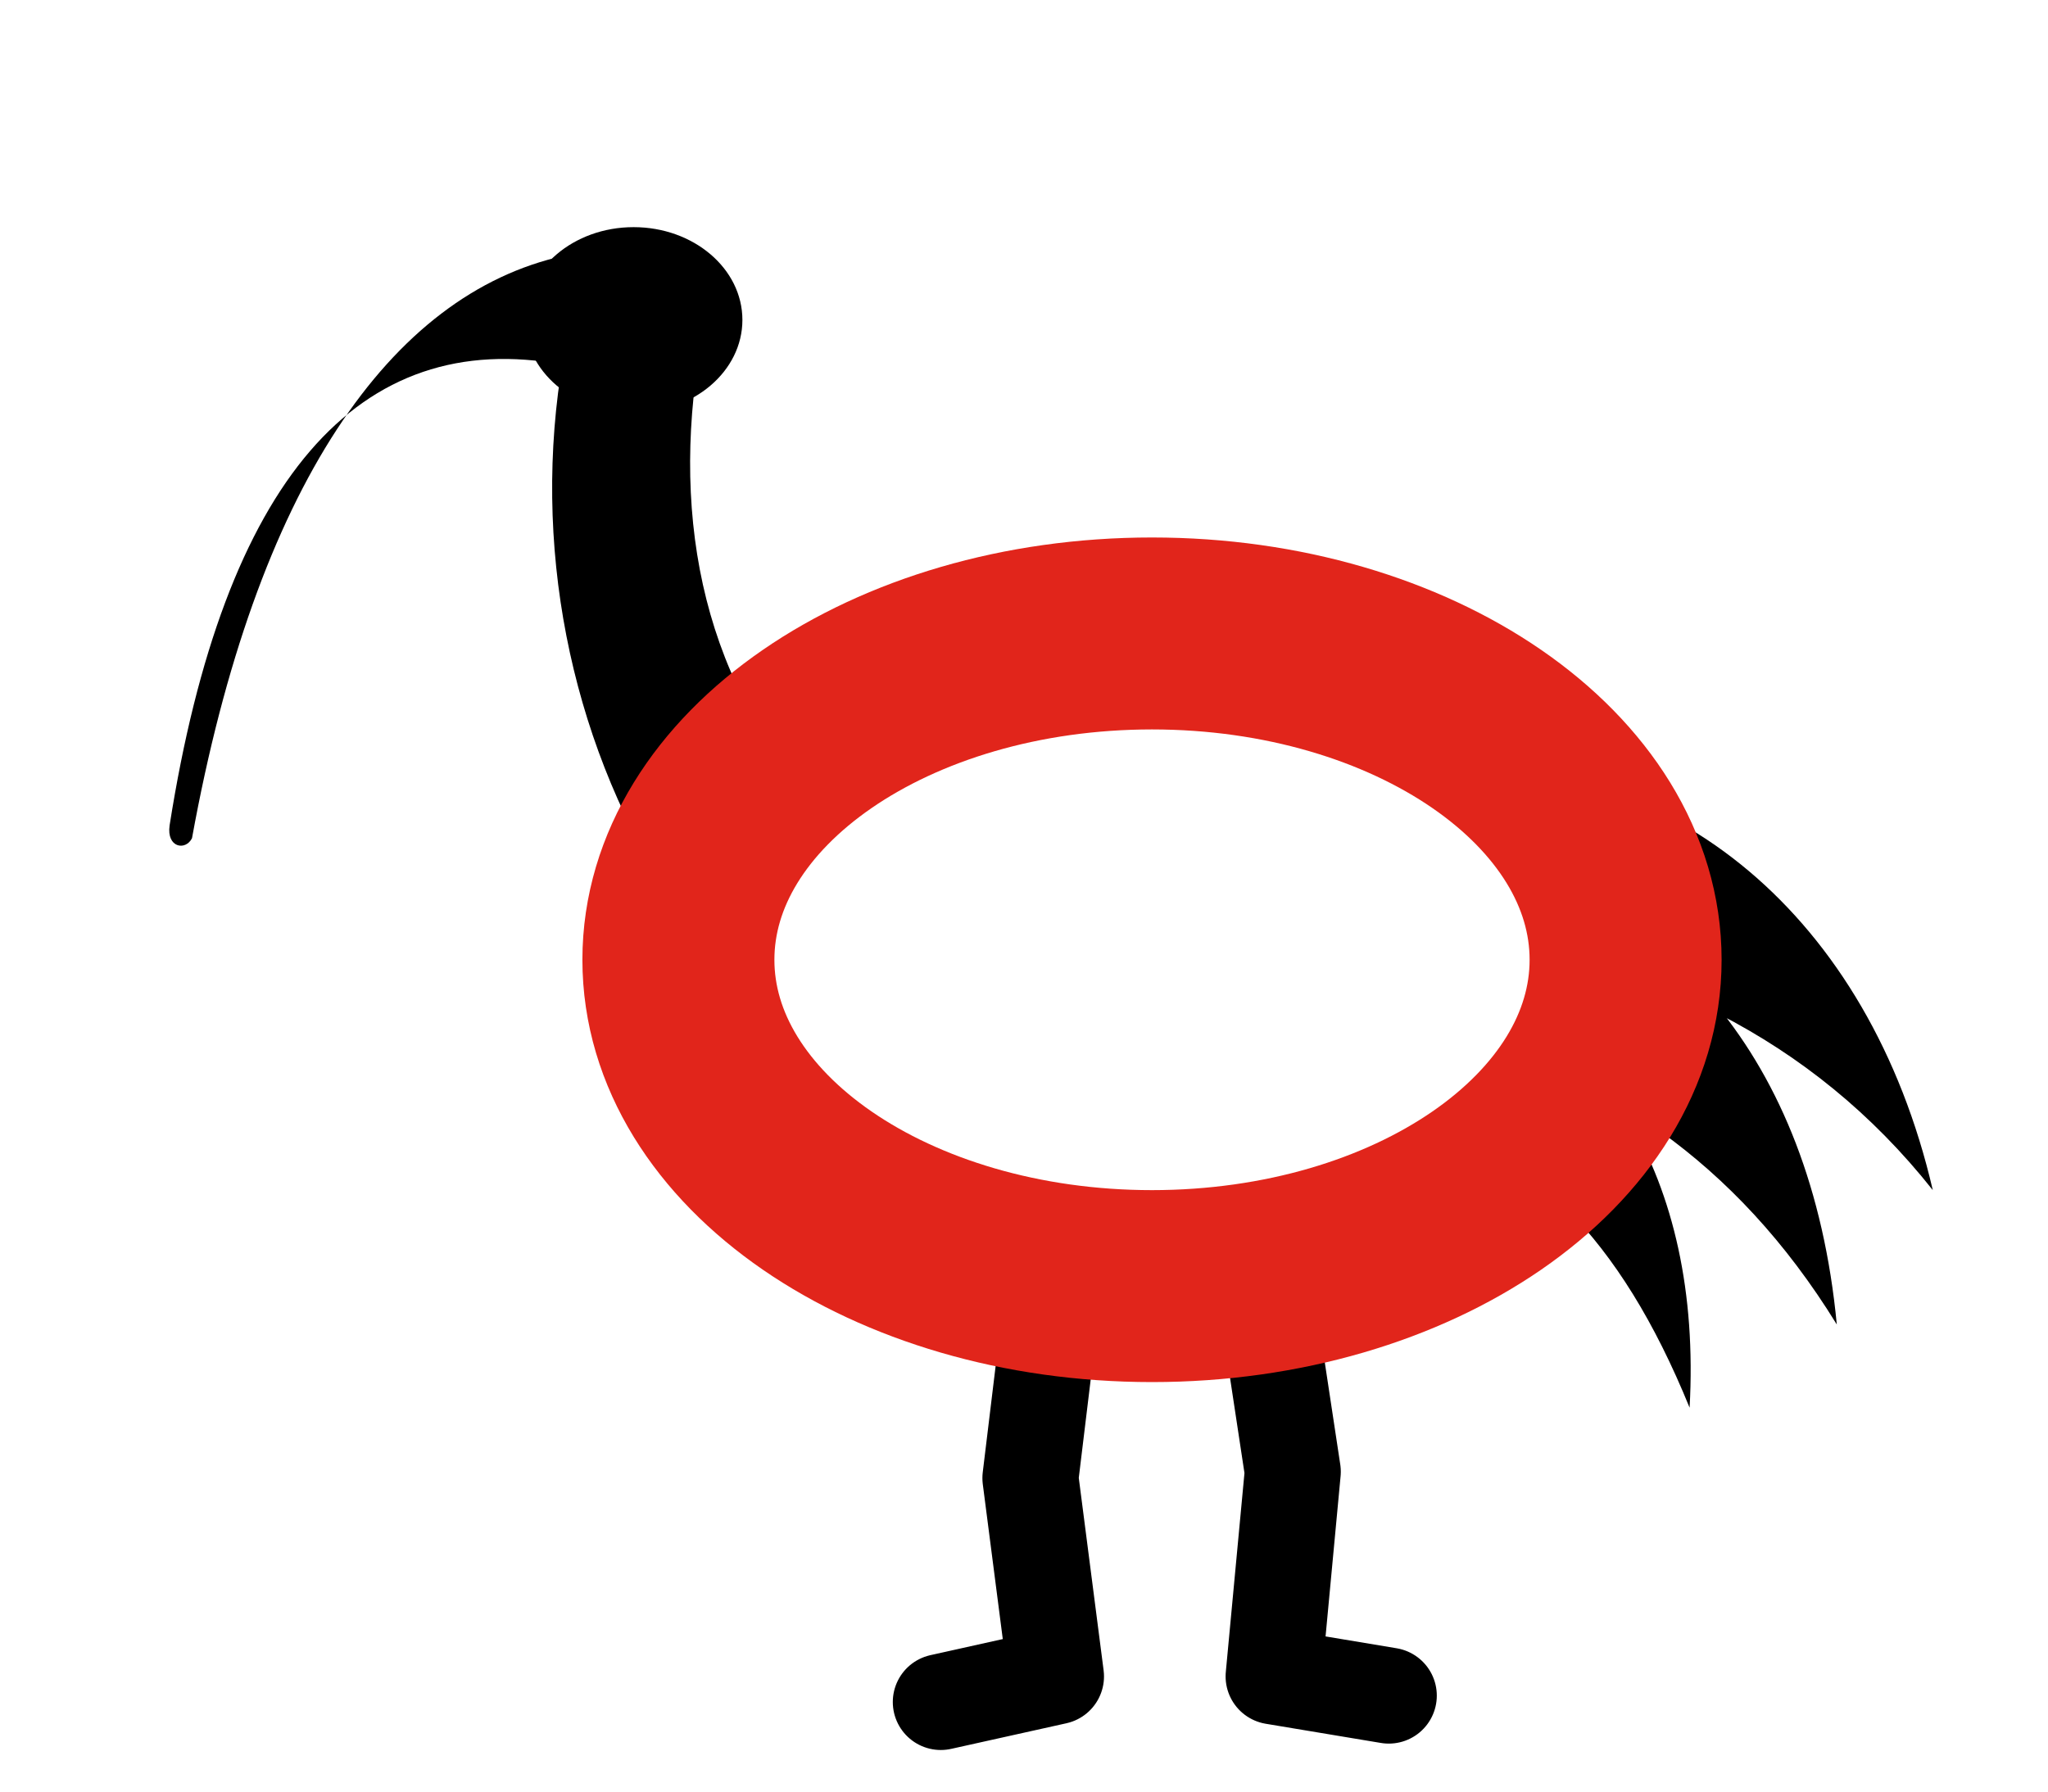
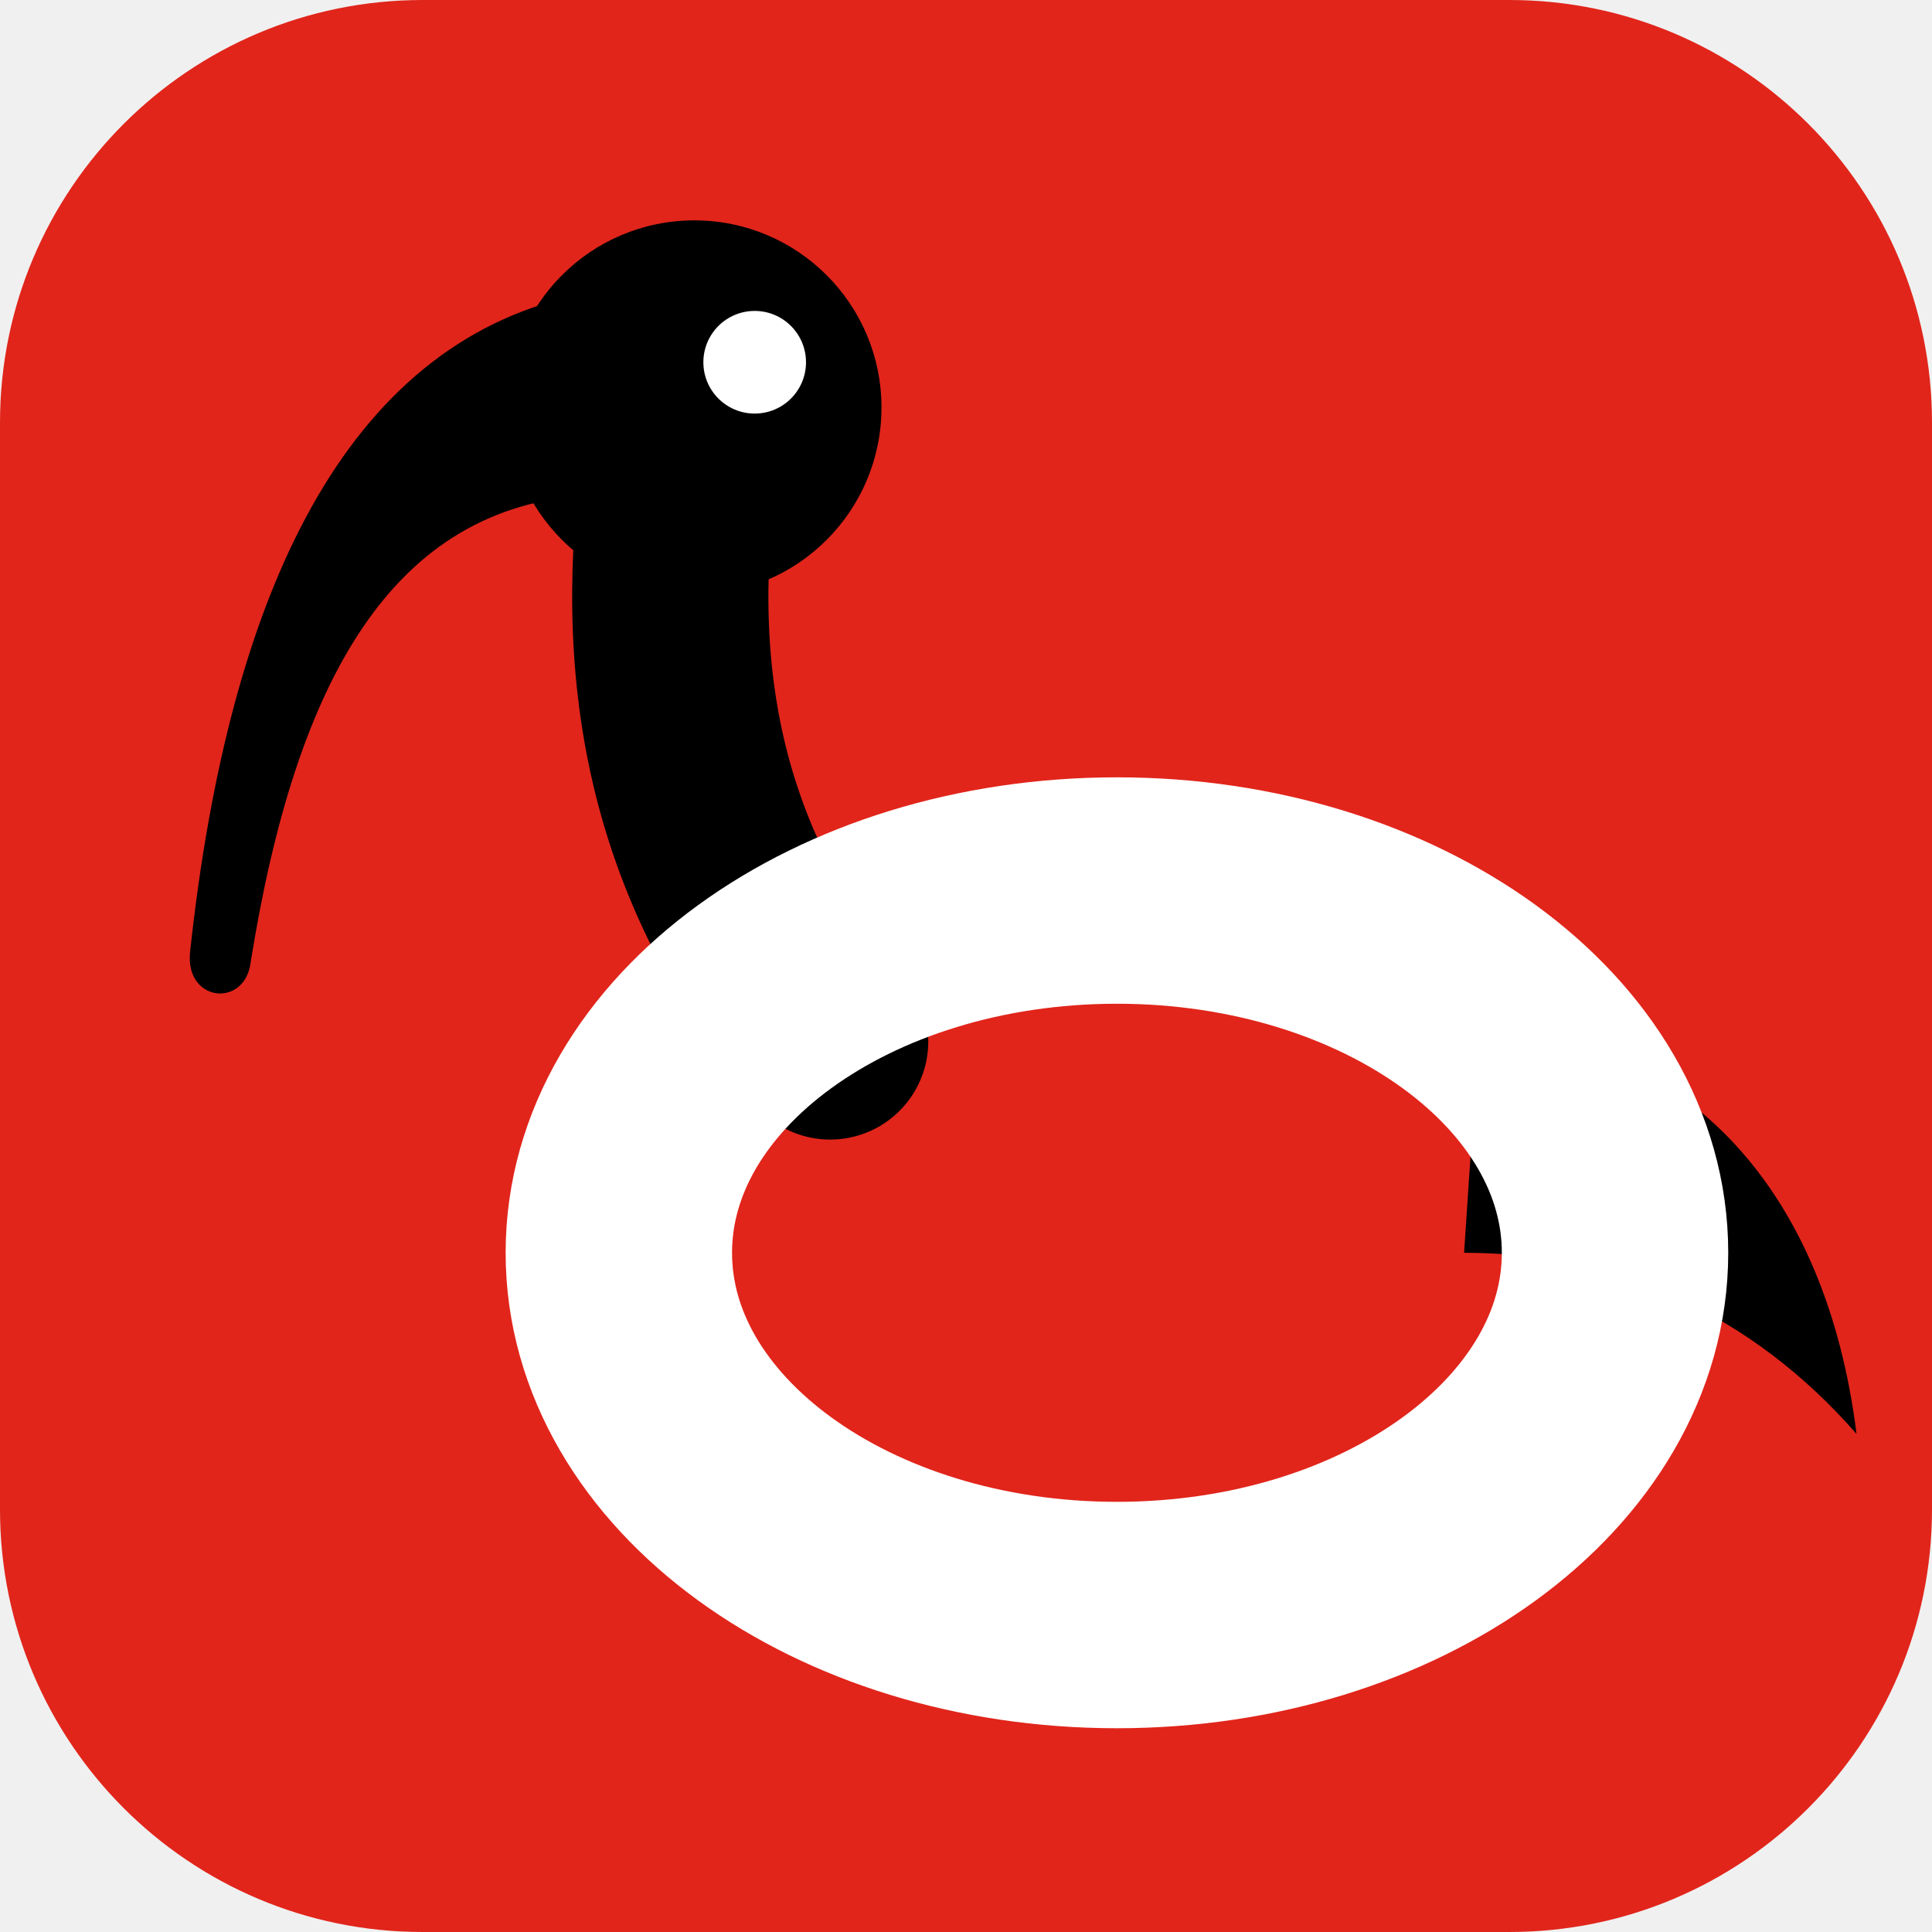
- <svg xmlns="http://www.w3.org/2000/svg" viewBox="0 0 64 56">
-   <rect x="-4" y="-8" width="72" height="72" fill="#fff" />
-   <g transform="scale(.1)">
-     <path d="M450 240 C522 236 584 286 604 372 C566 324 514 300 454 292 Z M458 268 C520 280 566 330 574 414 C542 362 500 336 452 322 Z M446 298 C500 318 532 368 528 440 C506 386 478 360 438 346 Z" fill="#000" />
-     <path d="M330 396 L322 462 L330 524 L294 532 M394 394 L404 460 L398 524 L434 530" fill="none" stroke="#000" stroke-width="30" stroke-linecap="round" stroke-linejoin="round" />
-     <path d="M208 278 C178 230 166 170 176 112 L218 114 C210 168 222 220 262 258 Z" fill="#000" />
-     <ellipse cx="360" cy="300" rx="148" ry="102" fill="#fff" stroke="#E1251B" stroke-width="60" />
-     <ellipse cx="198" cy="100" rx="34" ry="29" fill="#000" />
-     <path d="M176 80 C122 92 80 152 60 262 C58 266 52 265 53 258 C70 150 112 102 176 114 Z" fill="#000" />
-   </g>
+ <svg xmlns="http://www.w3.org/2000/svg" viewBox="0 0 64 64">
+   <rect width="64" height="64" rx="14" fill="#E1251B" />
+   <path d="M49 34 C56 34.5 60.5 39.5 61.5 47.5 C58 43.5 53.5 41.5 48.5 41.5 Z" fill="#000" />
+   <path d="M27.5 34.5 C23 29 21.5 23 22.5 15.5" fill="none" stroke="#000" stroke-width="6.5" stroke-linecap="round" />
+   <ellipse cx="37" cy="41.5" rx="16.5" ry="12" fill="none" stroke="#fff" stroke-width="7.5" />
+   <circle cx="23" cy="13.5" r="6.2" fill="#000" />
+   <circle cx="25" cy="12" r="1.7" fill="#fff" />
+   <path d="M19 9.8 C11.5 11.5 7.6 19.5 6.3 31.5 C6.1 33.2 8.1 33.4 8.3 31.9 C9.8 22.5 13 16.8 19.5 16.4 Z" fill="#000" />
</svg>
